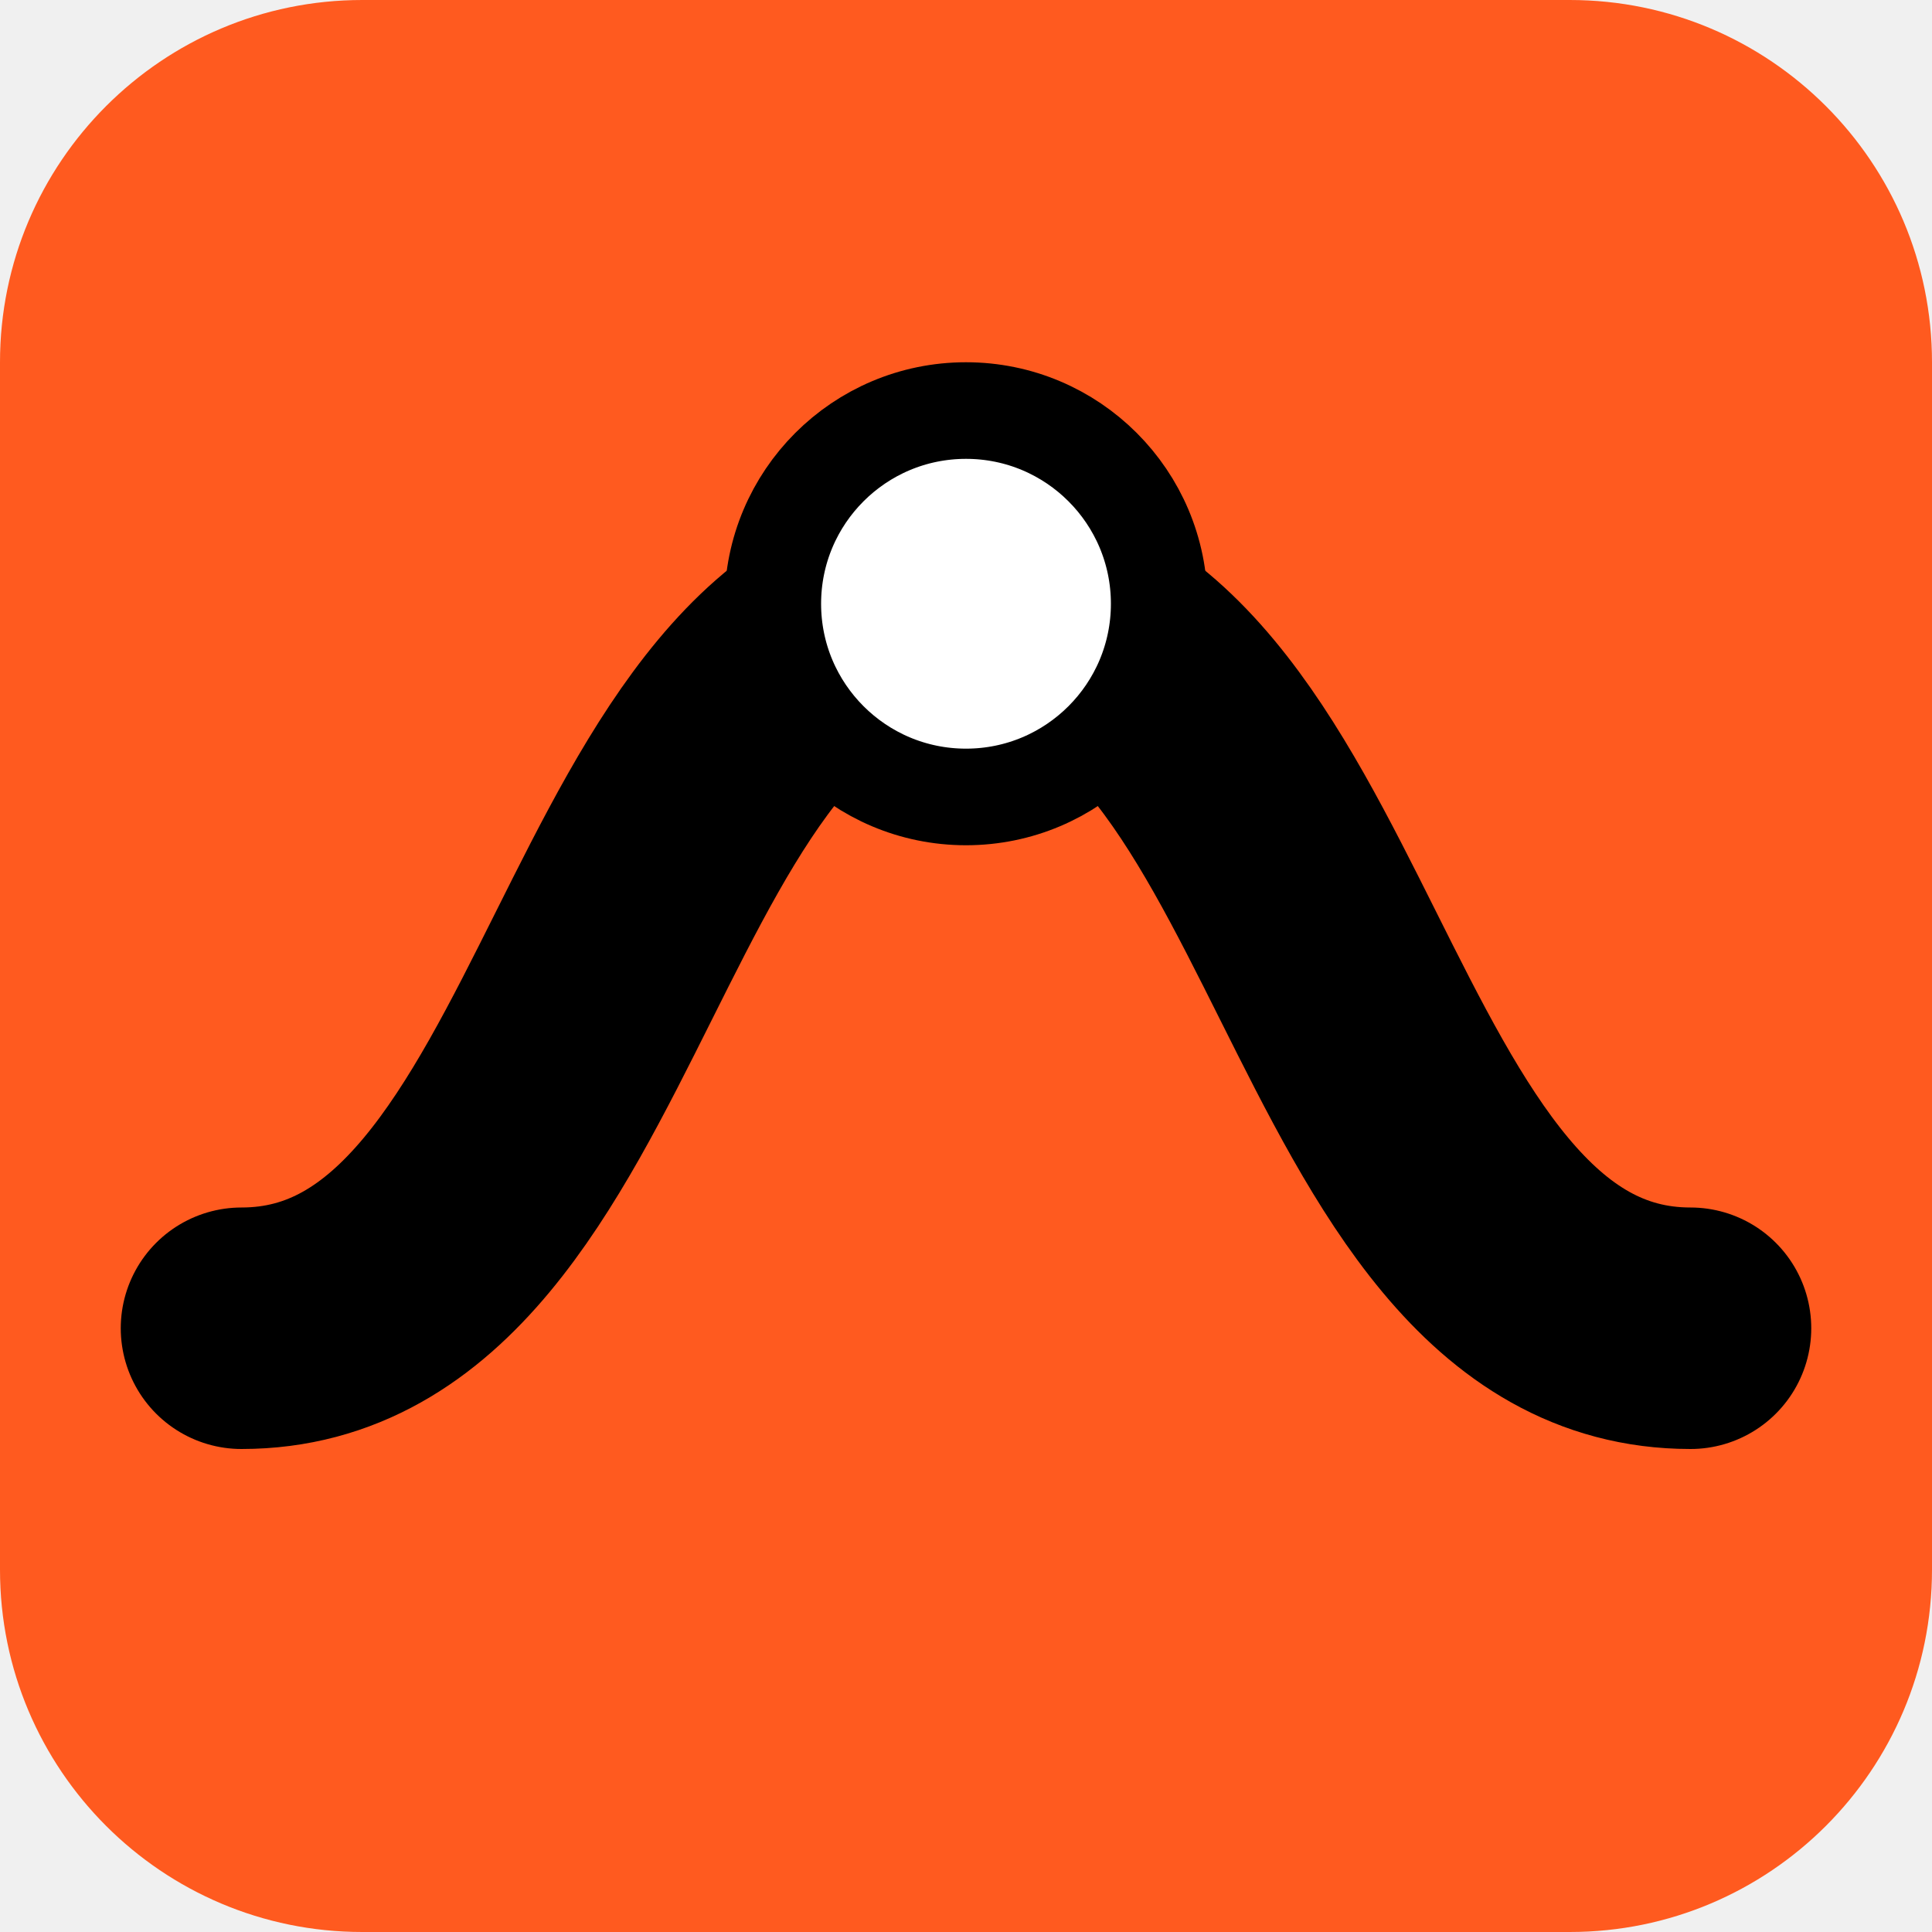
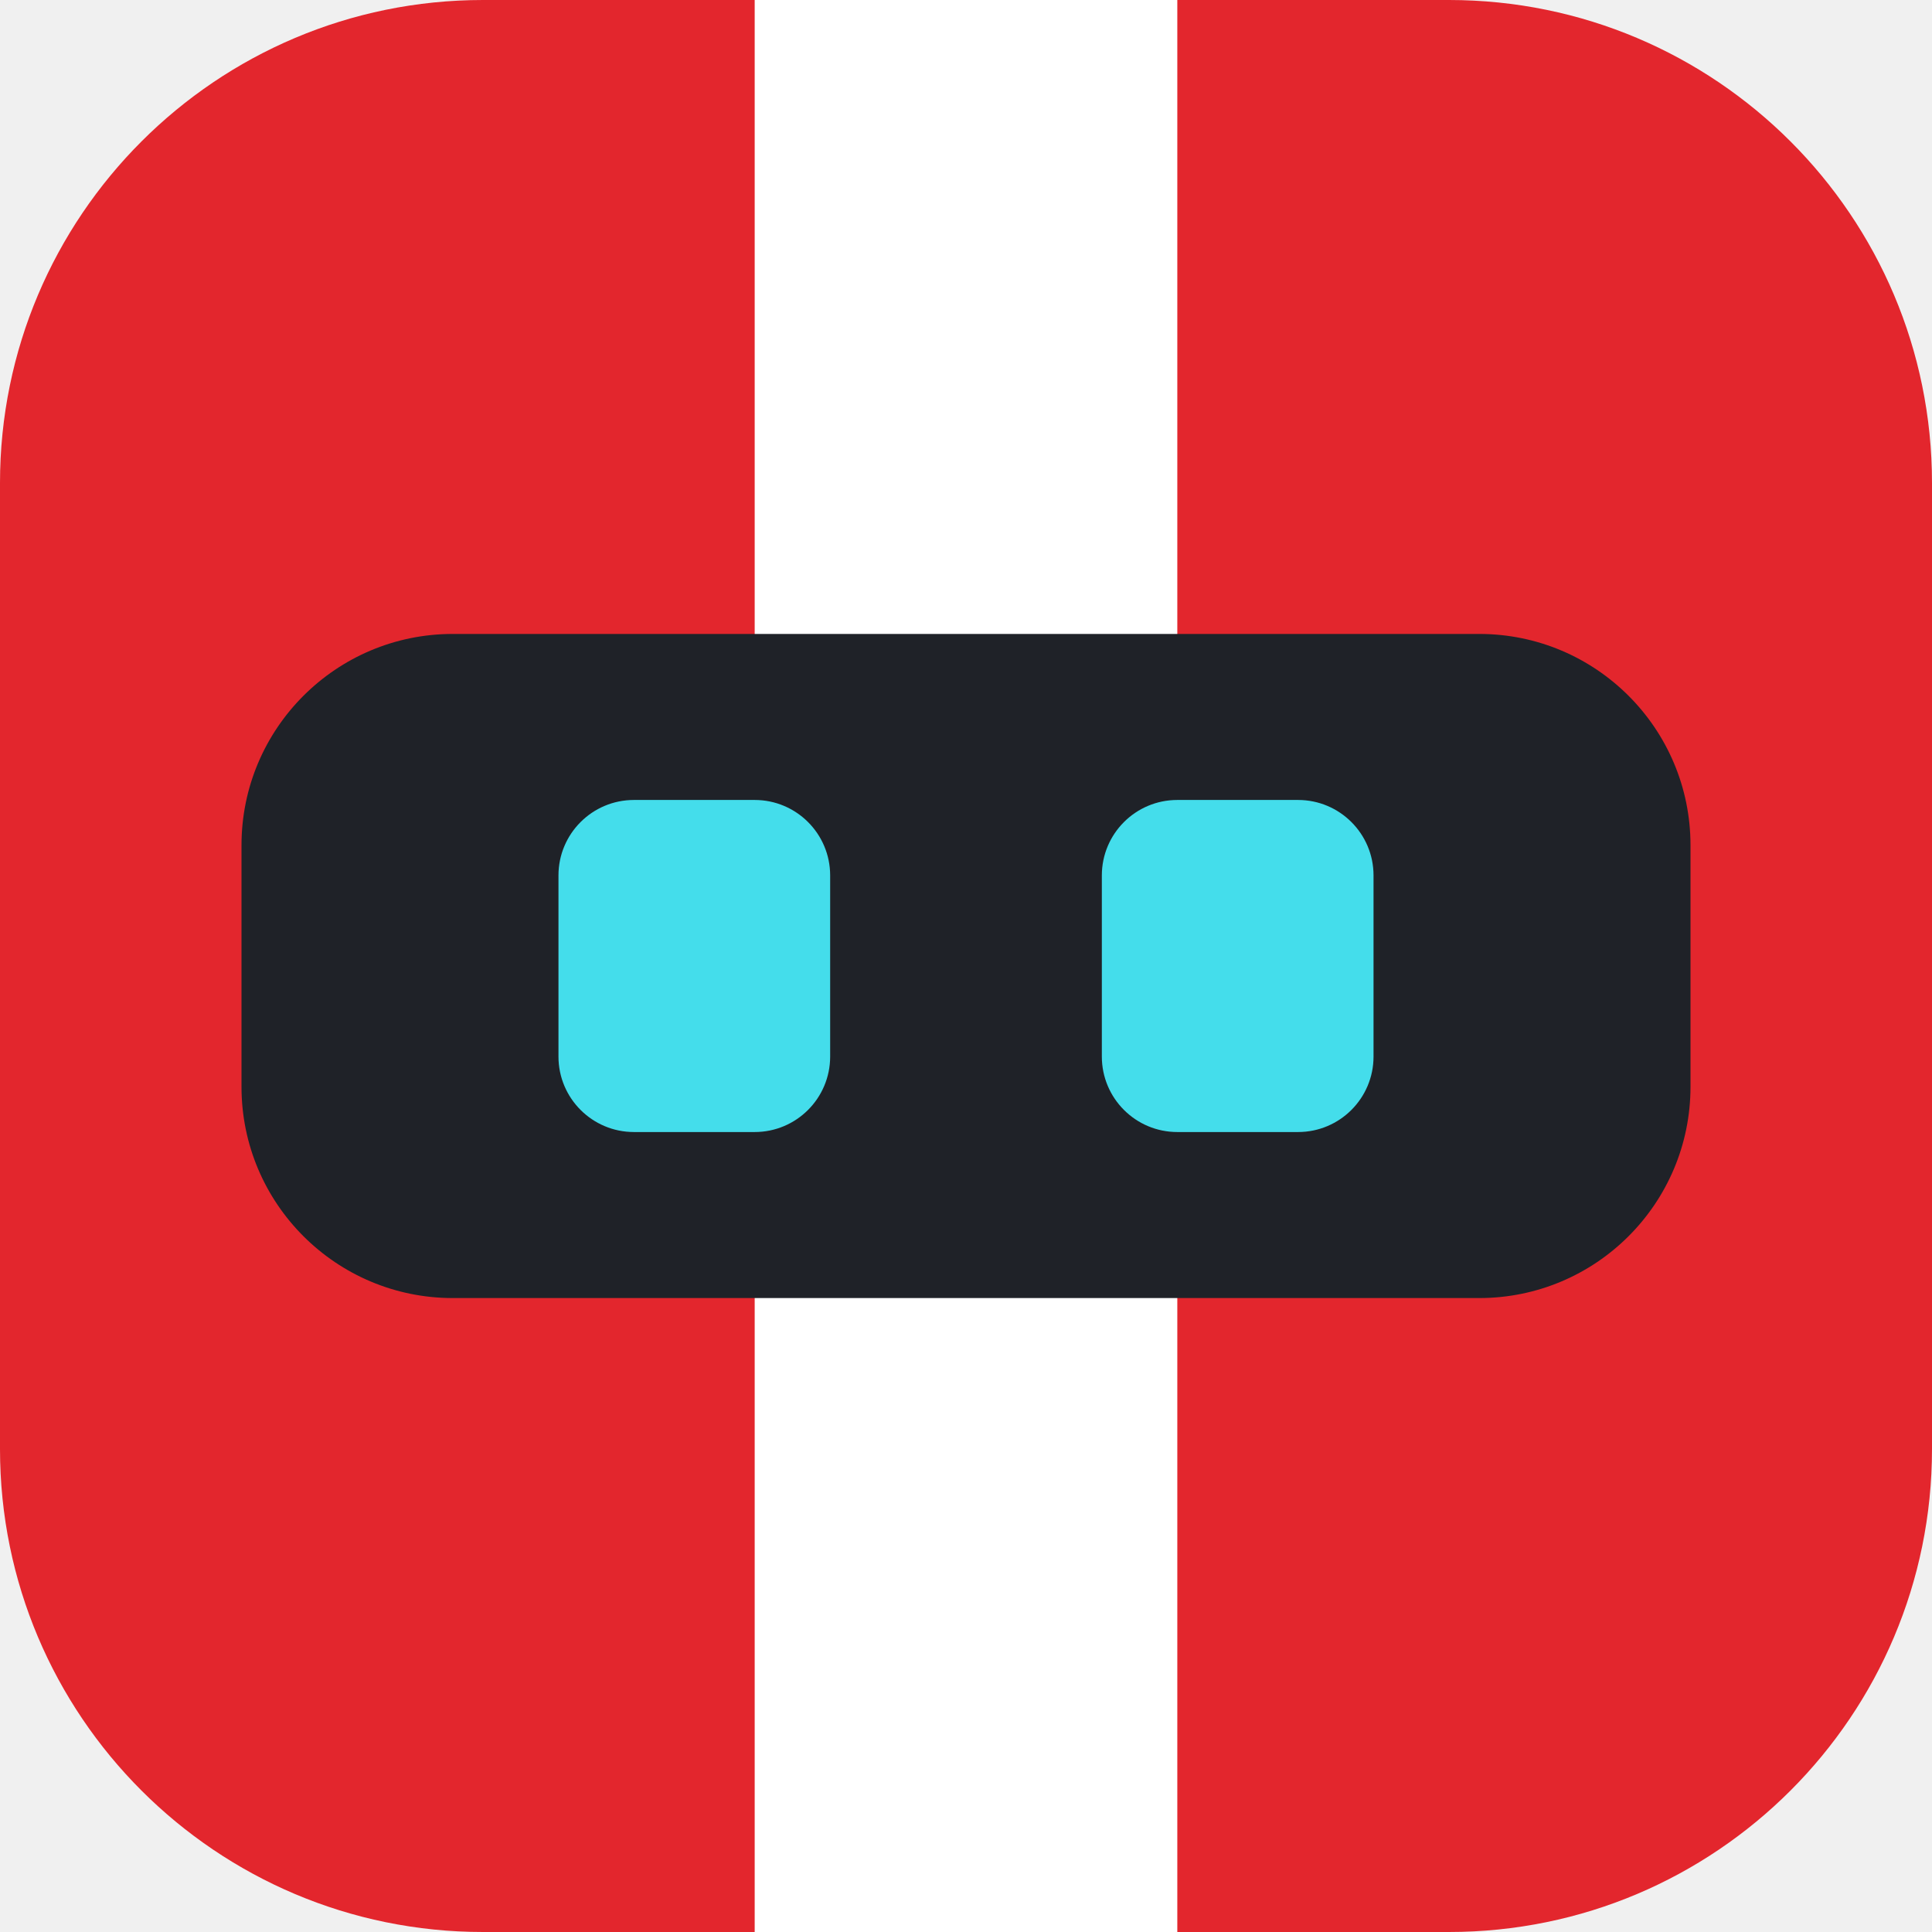
- <svg xmlns="http://www.w3.org/2000/svg" viewBox="0 0 32 32">
-   <rect width="32" height="32" rx="6" fill="#ff5a1f" />
-   <path d="M4 22c6 0 6-12 12-12s6 12 12 12" fill="none" stroke="#000" stroke-width="4" stroke-linecap="round" />
-   <circle cx="16" cy="10" r="3.2" fill="#fff" stroke="#000" stroke-width="1.6" />
+ <svg xmlns="http://www.w3.org/2000/svg" viewBox="0 0 64 64">
+   <rect width="64" height="64" rx="16" fill="#e3262d" />
+   <rect x="25" width="14" height="64" fill="#fff" />
+   <rect x="8" y="21" width="48" height="22" rx="7" fill="#1f2228" />
+   <rect x="18.5" y="26.5" width="9" height="11" rx="2.5" fill="#44ddeb" />
+   <rect x="36.5" y="26.5" width="9" height="11" rx="2.5" fill="#44ddeb" />
</svg>
